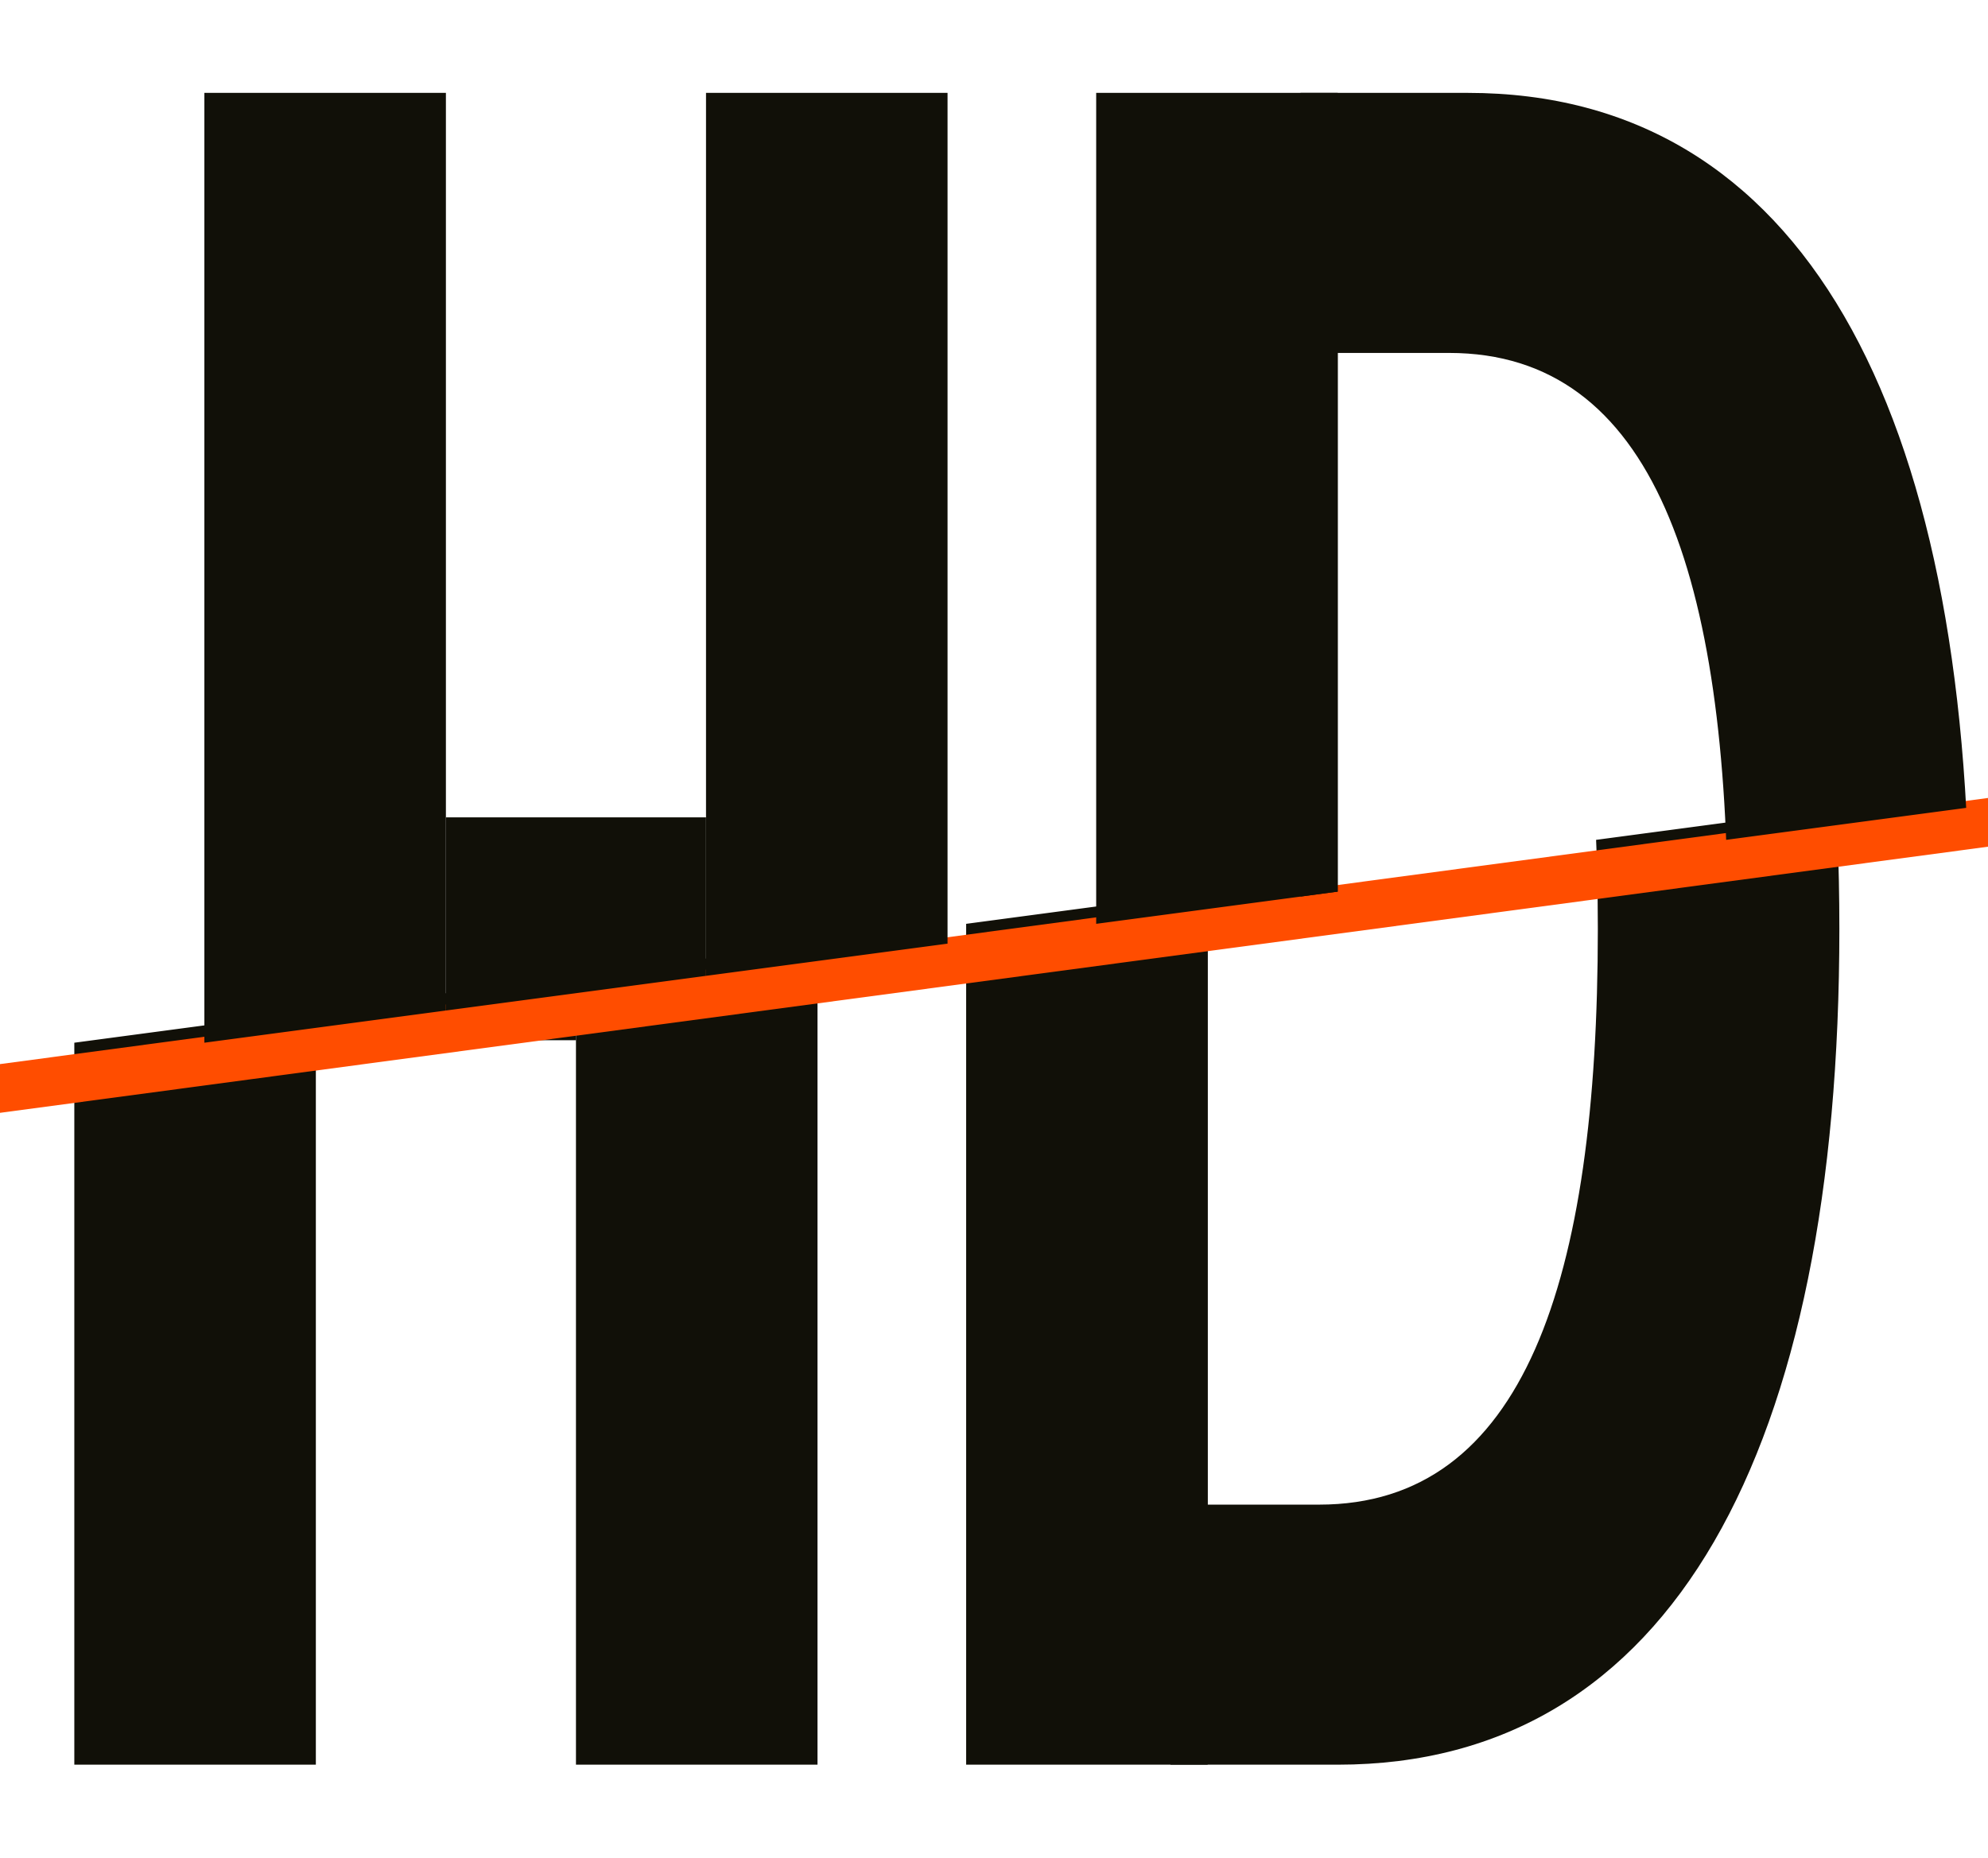
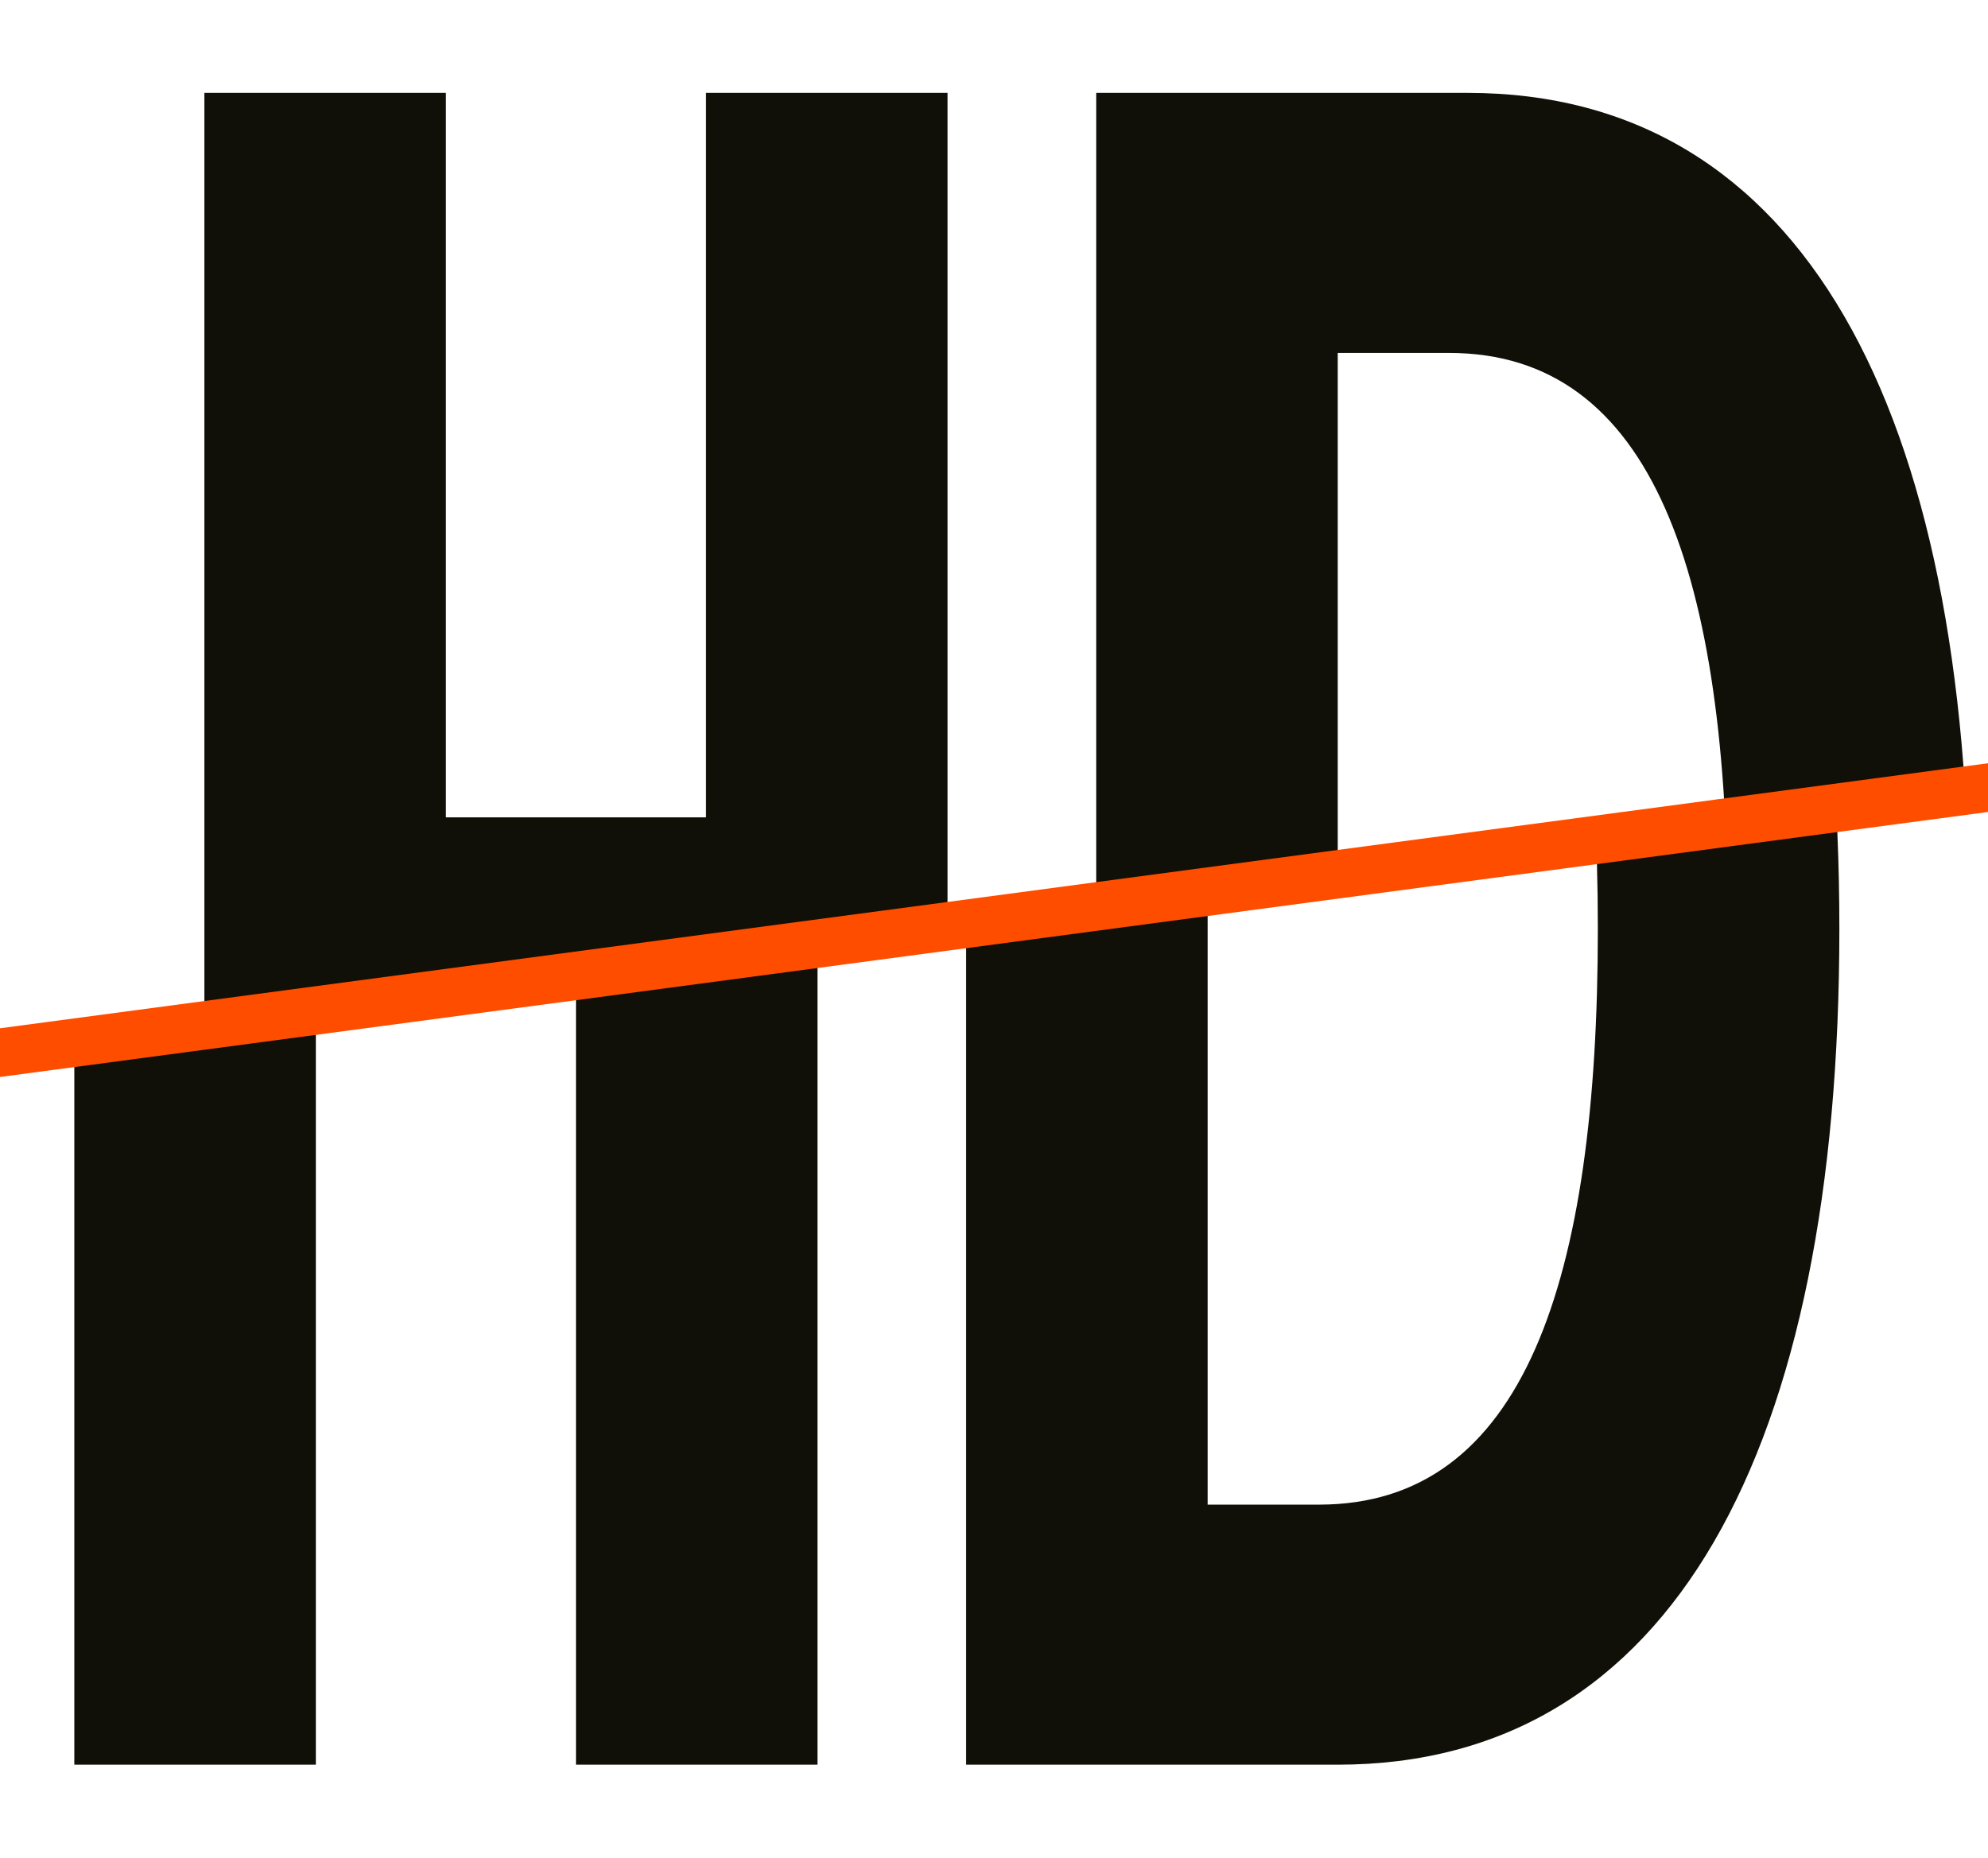
- <svg xmlns="http://www.w3.org/2000/svg" viewBox="0 0 107 100" role="img" aria-label="Helen Duque monogram">
+ <svg xmlns="http://www.w3.org/2000/svg" viewBox="0.000 0.000 107.000 100.000" role="img" aria-label="Helen Duque monogram">
  <defs>
+     <clipPath id="box">
+       <rect x="0" y="0" width="107" height="100" />
+     </clipPath>
    <clipPath id="cutTop">
-       <polygon points="-10,-5 110,-5 110,42 -10,58" />
+       <polygon points="-10,-5 110,-5 110,41.067 -10,57.067" />
    </clipPath>
    <clipPath id="cutBottom">
      <polygon points="-10,58 110,42 110,105 -10,105" />
    </clipPath>
-     <g id="hd">
-       <rect x="4" y="5" width="13" height="90" />
-       <rect x="31" y="5" width="13" height="90" />
-       <rect x="17" y="44" width="14" height="12" />
-       <rect x="52" y="5" width="13" height="90" />
-       <path fill-rule="evenodd" d="M63,5 H72 C90,5 99,22 99,50 C99,78 90,95 72,95 H63 Z M65,19 H71 C82,19 86,31 86,50 C86,69 82,81 71,81 H65 Z" />
+   </defs>
+   <g clip-path="url(#box)">
+     <g clip-path="url(#cutBottom)" fill="#111008">
+       <path d="M4,5H17V95H4Z M31,5H44V95H31Z" />
+       <path fill-rule="evenodd" d="M52,5H72C90,5 99,22 99,50C99,78 90,95 72,95H52Z M65,19V81H71C82,81 86,69 86,50C86,31 82,19 71,19Z" />
    </g>
-   </defs>
-   <g clip-path="url(#cutBottom)" fill="#111008">
-     <use href="#hd" />
-   </g>
-   <line x1="-6" y1="59.4" x2="112" y2="43.6" stroke="#ff4d00" stroke-width="2.6" />
-   <g transform="translate(7,0)">
-     <g clip-path="url(#cutTop)" fill="#111008">
-       <use href="#hd" />
+     <g transform="translate(7,0)">
+       <g clip-path="url(#cutTop)" fill="#111008">
+         <path d="M4,5H17V44H31V5H44V95H31V56H17V95H4Z" />
+         <path fill-rule="evenodd" d="M52,5H72C90,5 99,22 99,50C99,78 90,95 72,95H52Z M65,19V81H71C82,81 86,69 86,50C86,31 82,19 71,19Z" />
+       </g>
    </g>
+     <line x1="-6" y1="57.467" x2="112" y2="41.733" stroke="#ff4d00" stroke-width="2.6" />
  </g>
</svg>
